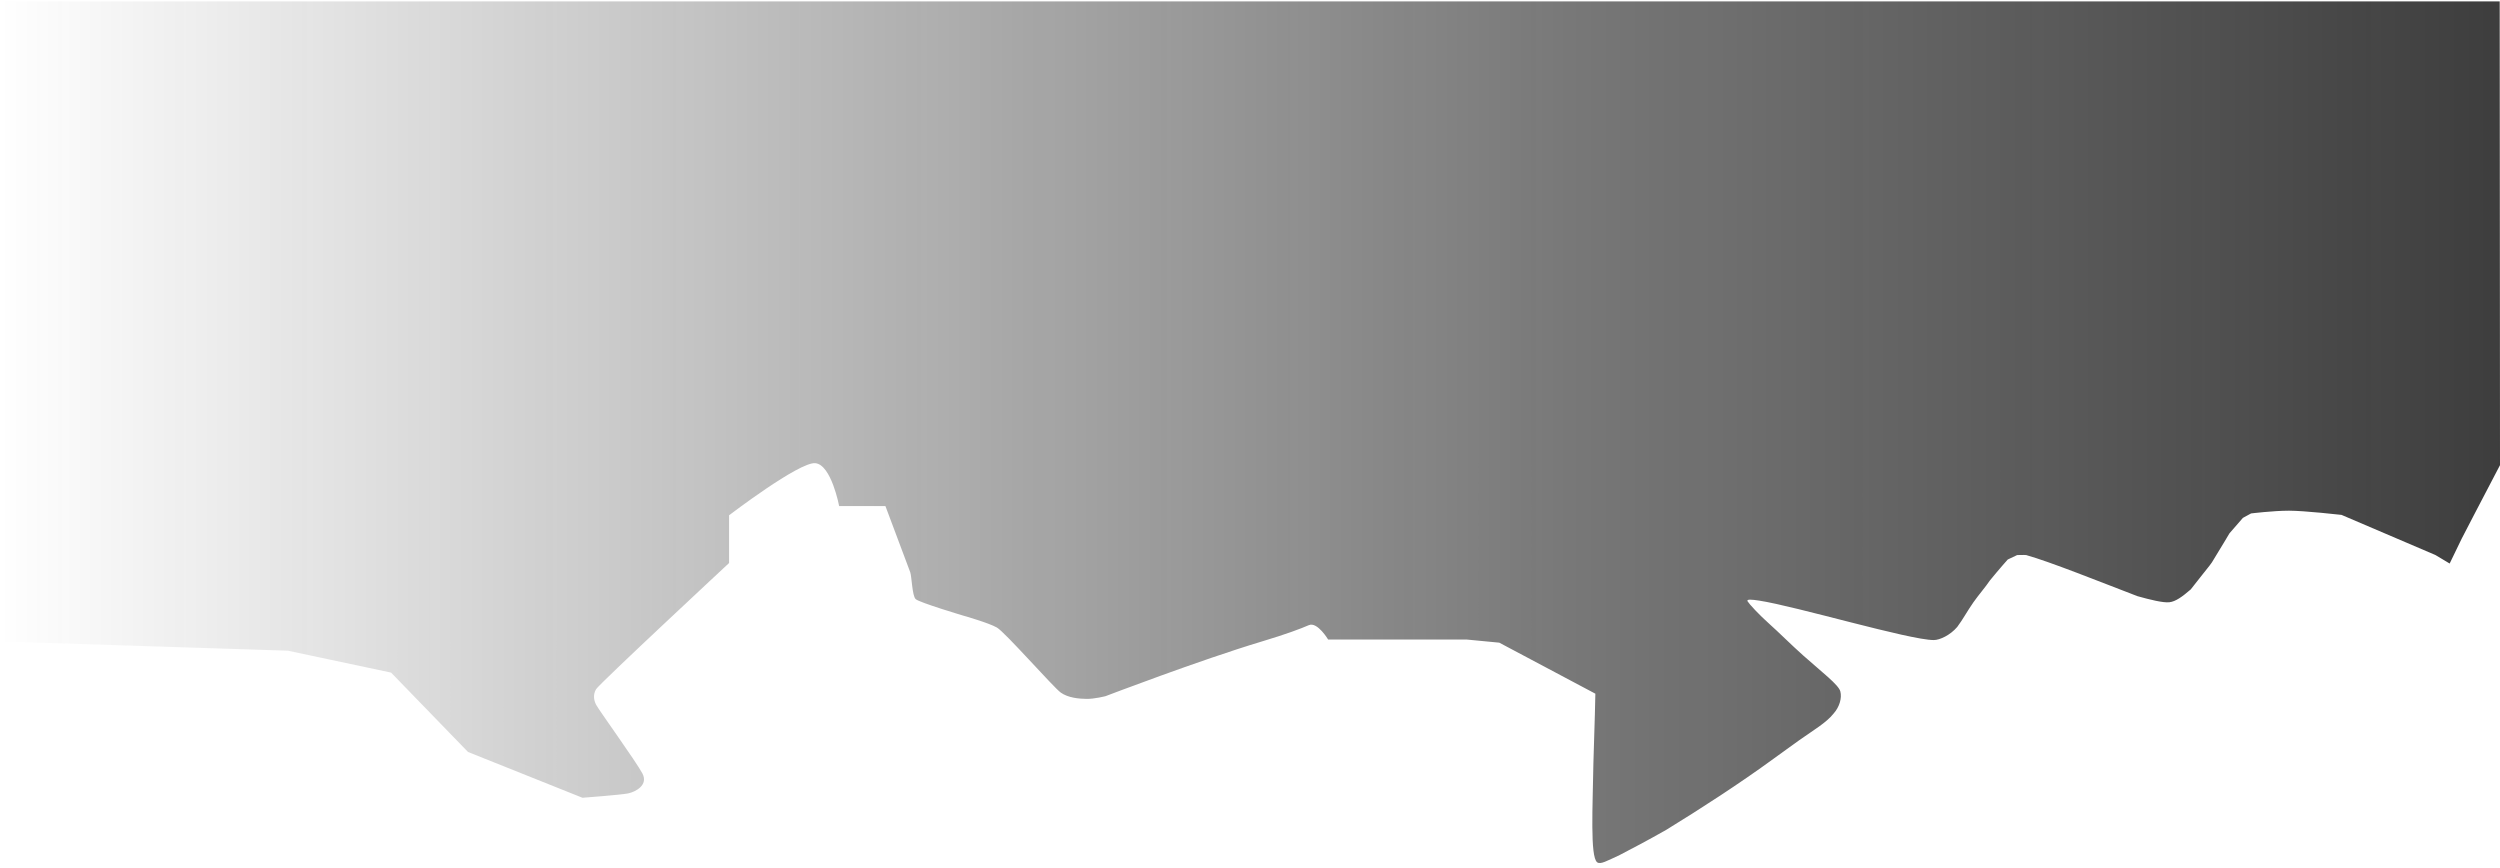
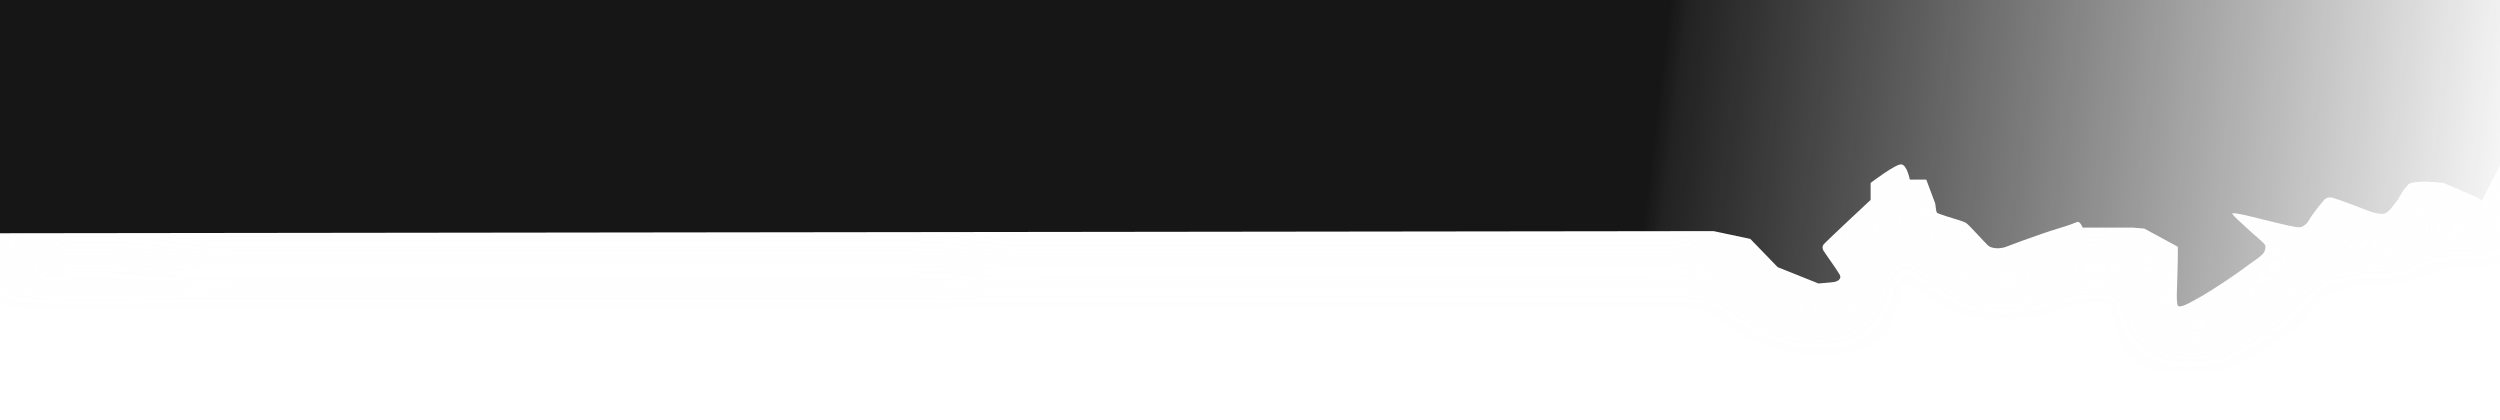
- <svg xmlns="http://www.w3.org/2000/svg" width="320" height="111" viewBox="0 0 320 111" fill="none">
-   <path d="M204.206 88.792L191.91 82.262L187.687 81.856L169.998 81.856C169.998 81.856 168.626 79.55 167.535 80.018C166.444 80.485 164.774 81.13 161.457 82.127C153.553 84.502 141.509 89.109 141.509 89.109C141.509 89.109 140.075 89.475 139.078 89.459C138.08 89.444 136.709 89.319 135.774 88.649C134.839 87.979 128.65 80.926 127.607 80.327C126.565 79.727 123.399 78.831 123.399 78.831C123.399 78.831 117.633 77.116 117.197 76.68C116.76 76.243 116.698 73.781 116.511 73.251C116.324 72.721 113.332 64.773 113.332 64.773L107.41 64.773C107.41 64.773 106.412 59.474 104.355 59.287C102.298 59.1 93.321 65.957 93.321 65.957L93.321 72.067C93.321 72.067 76.708 87.527 76.303 88.212C75.897 88.898 75.991 89.584 76.303 90.207C76.614 90.831 81.414 97.47 82.225 98.997C83.035 100.524 81.29 101.366 80.417 101.553C79.544 101.74 74.557 102.114 74.557 102.114L59.907 96.254L50.058 86.093L36.842 83.288L2.47988e-06 82.103L9.6416e-06 0.183L319.961 0.183L320 59.539L316.719 65.82L315.091 68.96L313.556 72.132L311.732 71.041L299.717 65.906C299.717 65.906 294.971 65.368 292.992 65.368C291.013 65.368 288.137 65.719 288.137 65.719L287.093 66.287L285.371 68.267C285.371 68.267 284.311 70.059 283.119 71.992C282.761 72.516 282.284 73.05 281.895 73.566C281.895 73.566 280.898 74.844 280.415 75.444C279.324 76.386 278.475 77.002 277.672 77.088C276.869 77.173 275.194 76.76 273.589 76.308C268.906 74.516 262.485 71.929 259.352 71.049C259.12 71.017 258.191 71.049 258.191 71.049L256.991 71.618C256.991 71.618 255.908 72.825 254.716 74.29C254.093 75.207 253.312 76.08 252.596 77.096C251.835 78.176 251.233 79.316 250.524 80.251C249.615 81.316 248.278 81.927 247.531 81.927C244.405 81.927 229.936 77.61 225.167 76.877C224.245 76.736 223.517 76.665 223.687 76.965C223.857 77.264 225.143 78.684 226.539 79.916C227.571 80.828 229.284 82.542 230.809 83.9C233.209 86.036 235.344 87.654 235.562 88.496C235.78 89.337 235.468 90.481 234.69 91.348C233.762 92.509 232.187 93.417 230.326 94.73C229.305 95.45 228.195 96.281 227.022 97.114C222.77 100.226 217.583 103.585 213.261 106.231C210.962 107.539 208.845 108.651 207.323 109.441C205.718 110.174 204.845 110.709 204.424 110.361C203.531 109.621 203.863 103.301 203.957 97.628C204.123 92.935 204.206 88.792 204.206 88.792Z" fill="url(#paint0_linear_1080_20122)" />
+ <svg xmlns="http://www.w3.org/2000/svg" width="900" height="151" viewBox="0 0 900 151" fill="none">
+   <g filter="url(#filter1-mdrtl)" transform="matrix(1, 0, 0, 1, 559.121, -17.0864)">
+     <path d="M 224.889 105.92 L 212.86 99.383 L 208.782 99.024 L 190.641 99.024 C 190.641 99.024 189.699 96.545 188.607 97.013 C 187.515 97.481 185.843 98.127 182.522 99.125 C 174.608 101.503 162.551 106.115 162.551 106.115 C 162.551 106.115 161.115 106.481 160.117 106.466 C 159.118 106.45 157.745 106.325 156.809 105.654 C 155.873 104.983 149.677 97.923 148.633 97.323 C 147.59 96.722 144.42 95.825 144.42 95.825 C 144.42 95.825 138.647 94.108 138.211 93.672 C 137.774 93.235 137.711 90.769 137.524 90.239 C 137.337 89.708 134.341 81.751 134.341 81.751 L 128.412 81.751 C 128.412 81.751 127.414 76.446 125.354 76.259 C 123.295 76.072 114.307 82.937 114.307 82.937 L 114.307 89.053 C 114.307 89.053 97.675 104.531 97.269 105.217 C 96.864 105.904 96.957 106.59 97.269 107.215 C 97.581 107.839 102.387 114.485 103.198 116.014 C 104.01 117.543 102.262 118.386 101.388 118.573 C 100.515 118.76 95.522 119.135 95.522 119.135 L 80.855 113.268 L 70.995 103.095 L 57.764 100.287 L -559.121 101.055 L -559.121 17.086 L 340.879 17.086 L 340.879 76.681 L 337.774 82.61 L 336.136 85.855 L 334.466 89.288 L 332.625 88.164 L 320.674 82.984 C 320.674 82.984 316.461 82.547 314.152 82.469 C 311.842 82.391 308.987 82.885 308.987 82.885 L 307.989 83.359 L 306.272 85.387 C 306.272 85.387 305.18 86.978 304.275 88.71 C 303.917 89.236 303.369 89.926 302.98 90.442 C 302.98 90.442 301.826 91.917 301.342 92.517 C 300.25 93.461 299.674 93.994 298.871 94.08 C 298.067 94.166 296.318 93.89 294.711 93.438 C 290.022 91.644 283.352 89.046 280.216 88.164 C 279.983 88.133 278.999 88.164 278.999 88.164 L 277.813 88.773 C 277.813 88.773 276.947 89.756 275.754 91.222 C 275.13 92.14 274.348 93.014 273.632 94.031 C 272.869 95.113 272.196 96.122 271.588 97.167 C 270.678 98.233 269.443 98.925 268.695 98.925 C 265.565 98.925 250.992 94.702 246.218 93.968 C 245.295 93.827 244.332 93.778 244.502 94.078 C 244.672 94.377 245.959 95.761 247.357 96.995 C 248.39 97.908 250.136 99.584 251.663 100.943 C 254.066 103.081 256.157 104.656 256.375 105.499 C 256.594 106.341 256.375 106.95 255.923 107.948 C 255.065 109.212 253.261 110.363 251.398 111.677 C 250.376 112.398 249.234 113.277 248.059 114.111 C 243.803 117.227 238.688 120.543 234.36 123.192 C 232.059 124.501 229.877 125.725 228.353 126.515 C 226.746 127.249 225.466 127.613 225.045 127.264 C 224.151 126.524 224.686 120.259 224.78 114.579 C 224.946 109.881 224.889 105.92 224.889 105.92 Z" fill="url(#gradient-mobile-dark-rtl)" />
+   </g>
  <defs>
-     <linearGradient id="paint0_linear_1080_20122" x1="9.97558e-08" y1="42.396" x2="320" y2="42.396" gradientUnits="userSpaceOnUse">
-       <stop stop-color="#161616" stop-opacity="0" />
-       <stop offset="0.627" stop-color="#161616" stop-opacity="0.58" />
-       <stop offset="1" stop-color="#161616" stop-opacity="0.83" />
+     <filter id="filter1-mdrtl" y="0.086" width="900" height="150.311" filterUnits="userSpaceOnUse" color-interpolation-filters="sRGB" x="-559.121">
+       <feFlood flood-opacity="0" result="BackgroundImageFix" />
+       <feColorMatrix in="SourceAlpha" type="matrix" values="0 0 0 0 0 0 0 0 0 0 0 0 0 0 0 0 0 0 127 0" result="hardAlpha" />
+       <feOffset dy="3" />
+       <feGaussianBlur stdDeviation="10" />
+       <feComposite in2="hardAlpha" operator="out" />
+       <feColorMatrix type="matrix" values="0 0 0 0 0.996 0 0 0 0 0.996 0 0 0 0 0.996 0 0 0 0.5 0" />
+       <feBlend mode="normal" in2="BackgroundImageFix" result="effect1_dropShadow_431_29297" />
+       <feBlend mode="normal" in="SourceGraphic" in2="effect1_dropShadow_431_29297" result="shape" />
+     </filter>
+     <linearGradient gradientUnits="userSpaceOnUse" x1="-559" y1="110." x2="350" y2="110.5" id="gradient-mobile-dark-rtl">
+       <stop offset="0" style="stop-color: rgba(22, 22, 22); stop-opacity: 1;" />
+       <stop offset="0.654" style="stop-color: rgb(22, 22, 22);" />
+       <stop offset="0.661" style="stop-color: rgb(22, 22, 22); stop-opacity: 0.95;" />
+       <stop offset="1" style="stop-color: rgb(22, 22, 22, 0);" />
    </linearGradient>
  </defs>
</svg>
